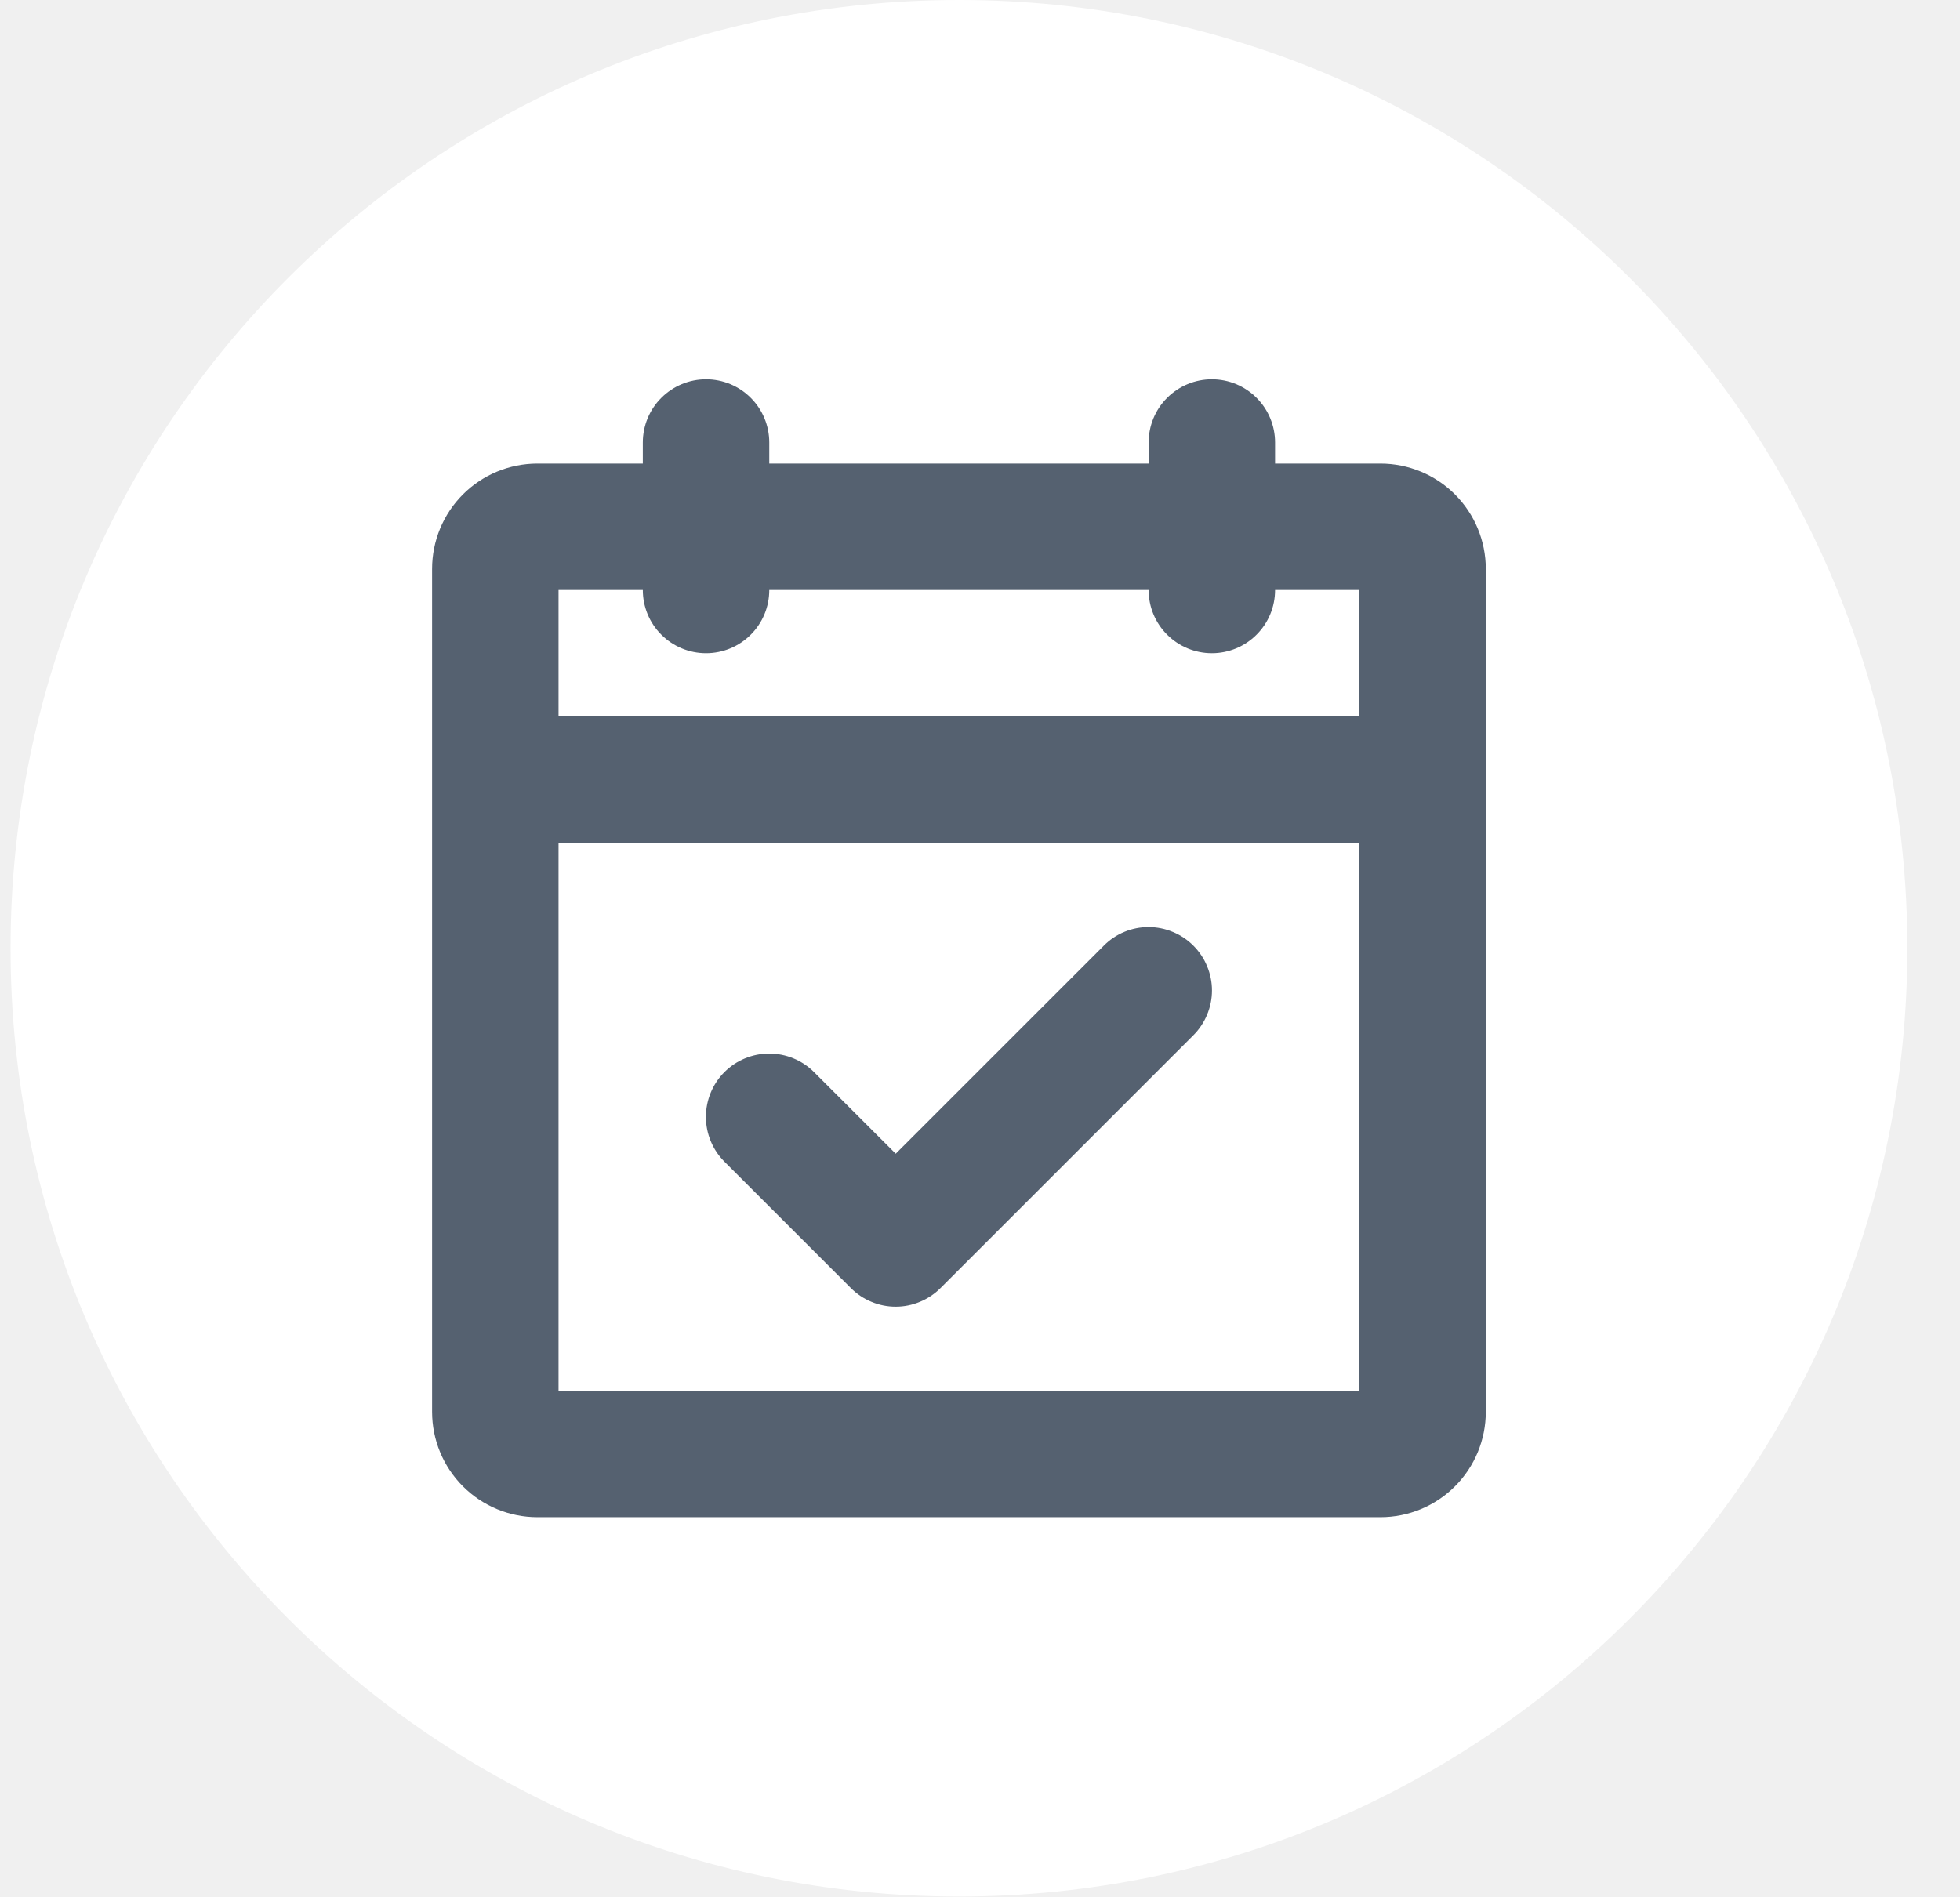
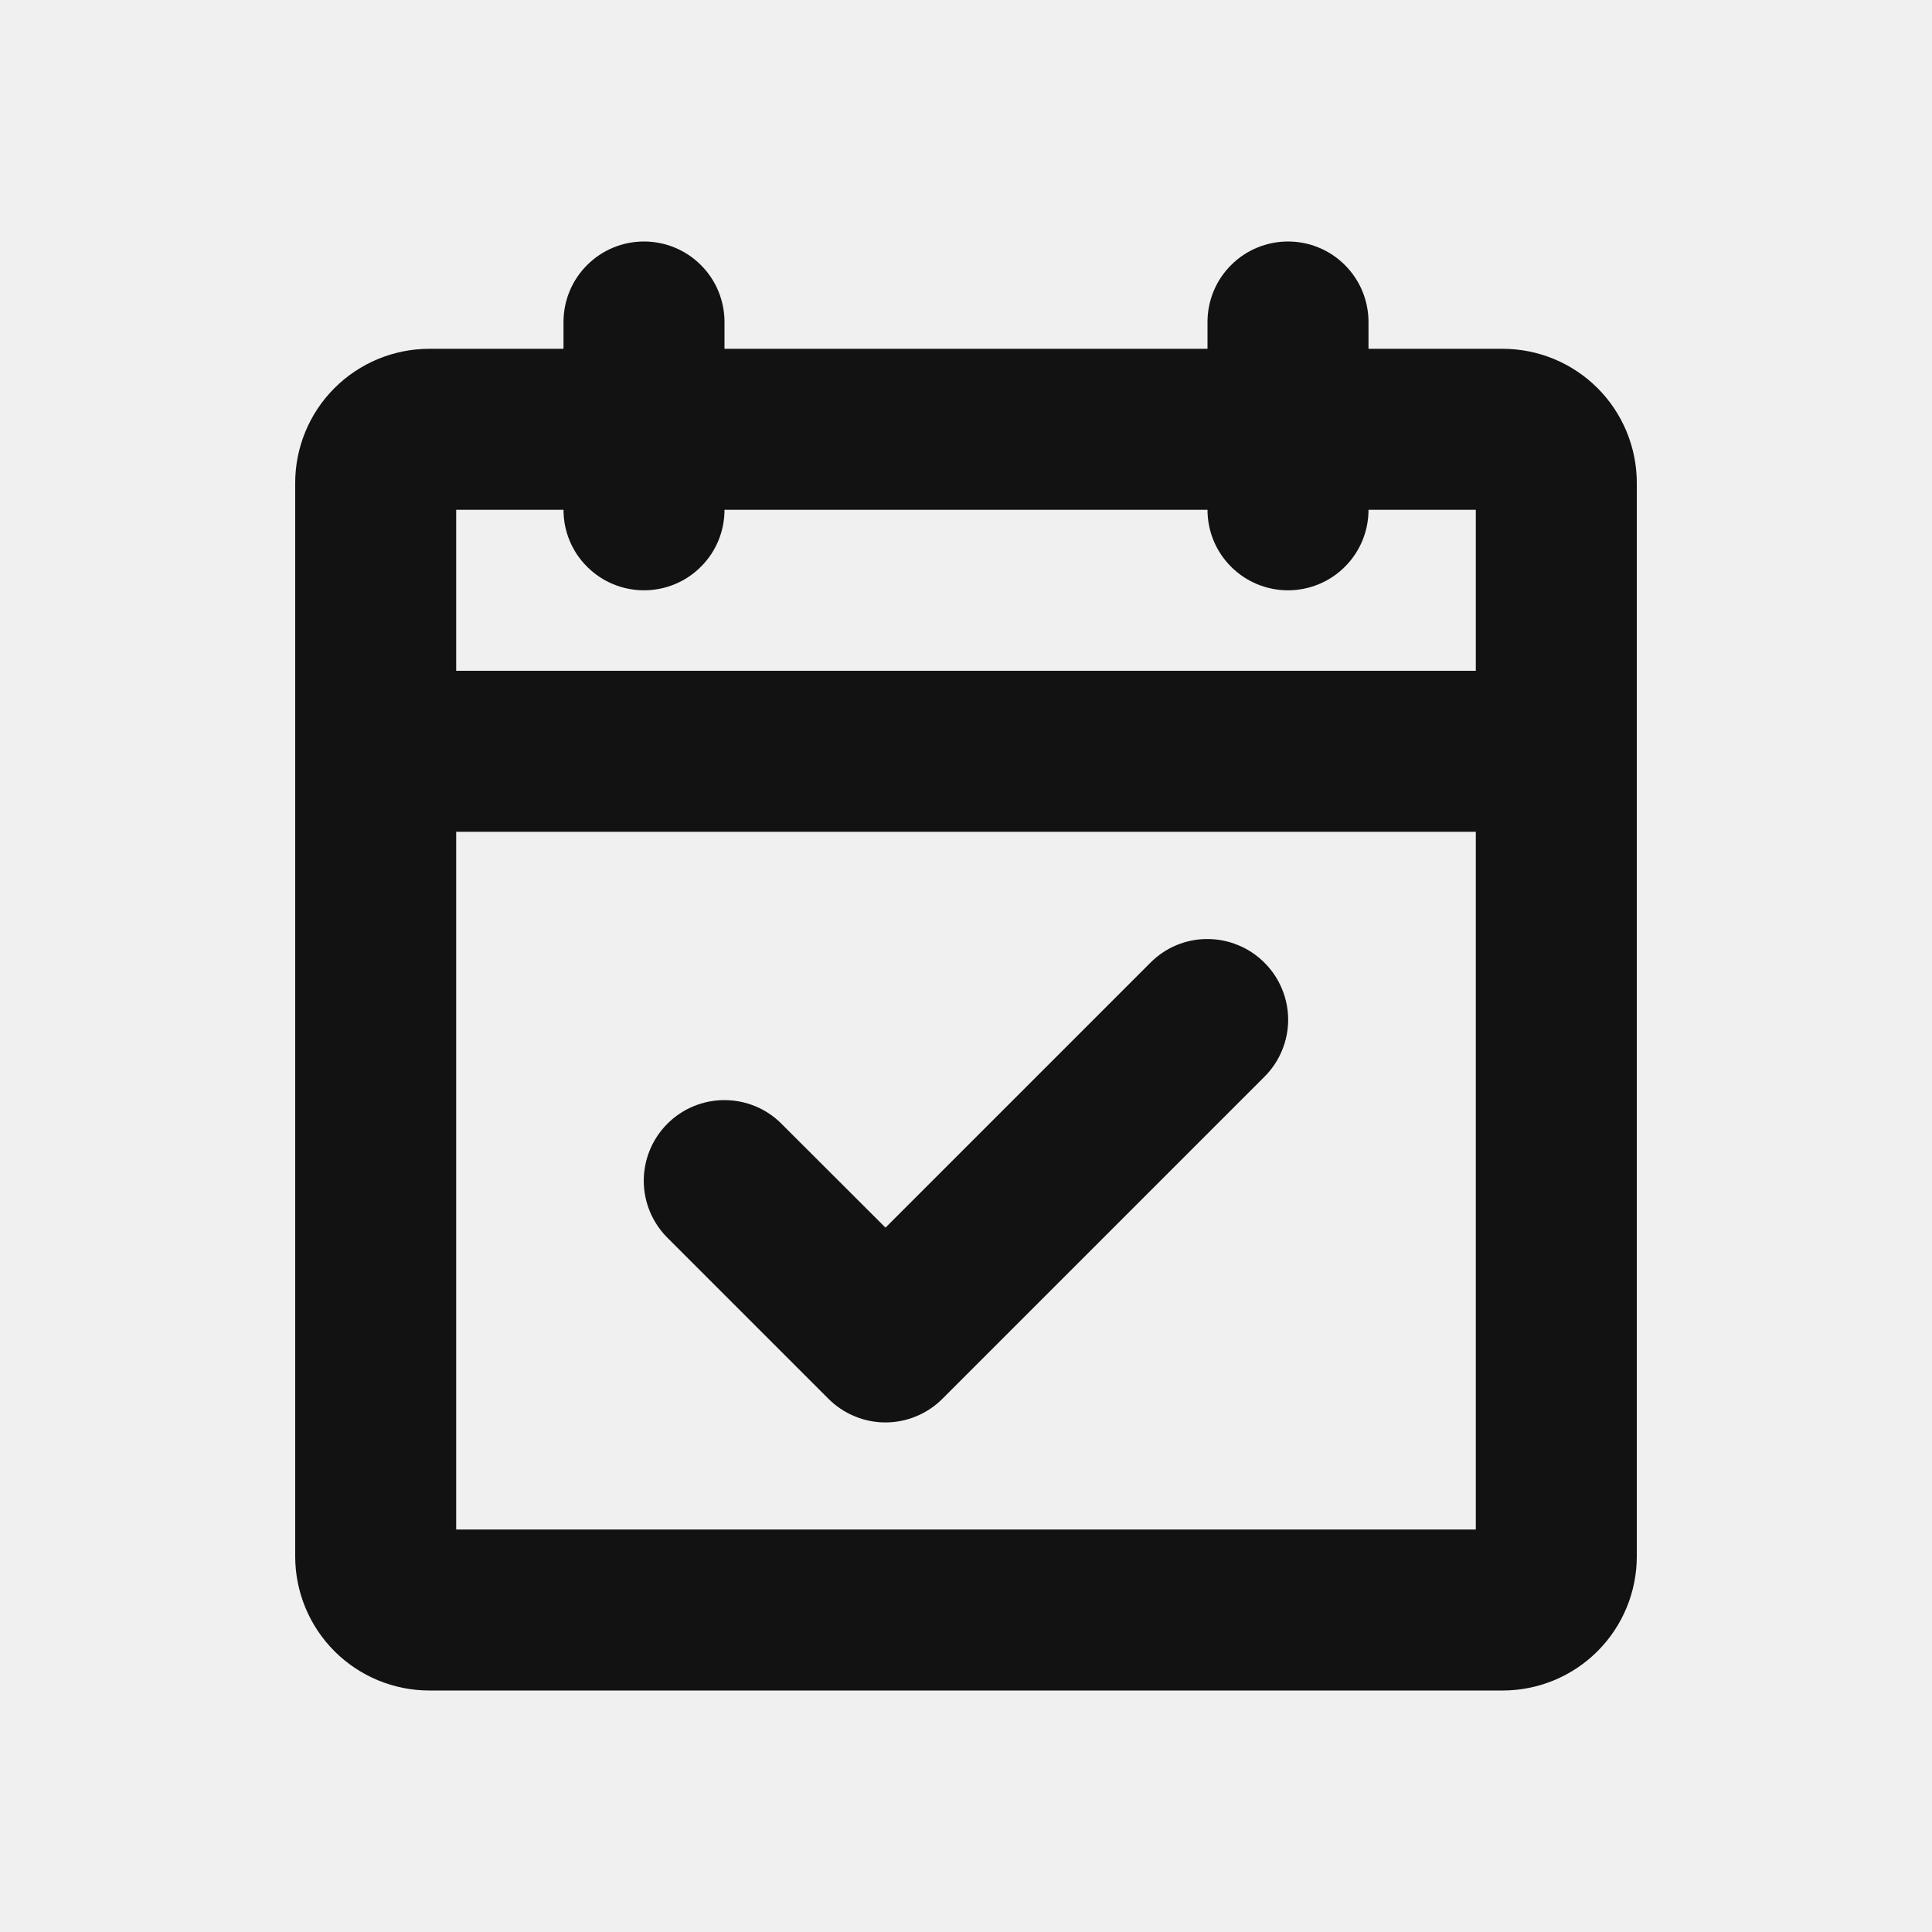
- <svg xmlns="http://www.w3.org/2000/svg" width="31" height="30" viewBox="0 0 31 30" fill="none">
-   <rect x="0.167" width="30" height="30" rx="15" fill="white" />
-   <path d="M21.834 7.333H20.167V7C20.167 6.735 20.062 6.48 19.874 6.293C19.687 6.105 19.432 6 19.167 6C18.902 6 18.648 6.105 18.46 6.293C18.272 6.48 18.167 6.735 18.167 7V7.333H12.167V7C12.167 6.735 12.062 6.48 11.874 6.293C11.687 6.105 11.432 6 11.167 6C10.902 6 10.648 6.105 10.46 6.293C10.272 6.48 10.167 6.735 10.167 7V7.333H8.5C8.058 7.333 7.634 7.509 7.322 7.821C7.009 8.134 6.834 8.558 6.834 9V22.333C6.834 22.775 7.009 23.199 7.322 23.512C7.634 23.824 8.058 24 8.5 24H21.834C22.276 24 22.7 23.824 23.012 23.512C23.325 23.199 23.5 22.775 23.5 22.333V9C23.5 8.558 23.325 8.134 23.012 7.821C22.7 7.509 22.276 7.333 21.834 7.333ZM10.167 9.333C10.167 9.599 10.272 9.853 10.46 10.04C10.648 10.228 10.902 10.333 11.167 10.333C11.432 10.333 11.687 10.228 11.874 10.04C12.062 9.853 12.167 9.599 12.167 9.333H18.167C18.167 9.599 18.272 9.853 18.46 10.04C18.648 10.228 18.902 10.333 19.167 10.333C19.432 10.333 19.687 10.228 19.874 10.04C20.062 9.853 20.167 9.599 20.167 9.333H21.5V11.333H8.834V9.333H10.167ZM8.834 22V13.333H21.5V22H8.834ZM18.875 14.959C18.968 15.052 19.042 15.162 19.092 15.284C19.143 15.406 19.169 15.536 19.169 15.668C19.169 15.799 19.143 15.929 19.092 16.051C19.042 16.172 18.968 16.283 18.875 16.376L14.875 20.376C14.782 20.469 14.671 20.543 14.55 20.593C14.428 20.644 14.298 20.67 14.166 20.67C14.035 20.67 13.904 20.644 13.783 20.593C13.661 20.543 13.551 20.469 13.458 20.376L11.458 18.376C11.27 18.188 11.165 17.933 11.165 17.668C11.165 17.402 11.27 17.147 11.458 16.959C11.646 16.771 11.901 16.666 12.166 16.666C12.432 16.666 12.687 16.771 12.875 16.959L14.167 18.25L17.46 14.957C17.553 14.864 17.663 14.79 17.785 14.74C17.906 14.69 18.036 14.664 18.168 14.665C18.299 14.665 18.429 14.691 18.55 14.742C18.672 14.792 18.782 14.866 18.875 14.959Z" fill="#556170" />
+ <svg xmlns="http://www.w3.org/2000/svg" width="24" height="24" viewBox="0 0 24 24" fill="none">
+   <path d="M18.667 4.333H17V4C17 3.735 16.895 3.48 16.707 3.293C16.52 3.105 16.265 3 16 3C15.735 3 15.48 3.105 15.293 3.293C15.105 3.48 15 3.735 15 4V4.333H9V4C9 3.735 8.895 3.48 8.707 3.293C8.52 3.105 8.265 3 8 3C7.735 3 7.48 3.105 7.293 3.293C7.105 3.48 7 3.735 7 4V4.333H5.333C4.891 4.333 4.467 4.509 4.155 4.821C3.842 5.134 3.667 5.558 3.667 6V19.333C3.667 19.775 3.842 20.199 4.155 20.512C4.467 20.824 4.891 21 5.333 21H18.667C19.109 21 19.533 20.824 19.845 20.512C20.158 20.199 20.333 19.775 20.333 19.333V6C20.333 5.558 20.158 5.134 19.845 4.821C19.533 4.509 19.109 4.333 18.667 4.333ZM7 6.333C7 6.599 7.105 6.853 7.293 7.04C7.48 7.228 7.735 7.333 8 7.333C8.265 7.333 8.52 7.228 8.707 7.04C8.895 6.853 9 6.599 9 6.333H15C15 6.599 15.105 6.853 15.293 7.04C15.48 7.228 15.735 7.333 16 7.333C16.265 7.333 16.52 7.228 16.707 7.04C16.895 6.853 17 6.599 17 6.333H18.333V8.333H5.667V6.333H7ZM5.667 19V10.333H18.333V19H5.667ZM15.707 11.959C15.801 12.052 15.875 12.162 15.925 12.284C15.976 12.406 16.002 12.536 16.002 12.668C16.002 12.799 15.976 12.929 15.925 13.051C15.875 13.172 15.801 13.283 15.707 13.376L11.707 17.376C11.615 17.469 11.504 17.543 11.383 17.593C11.261 17.644 11.131 17.67 10.999 17.67C10.867 17.67 10.737 17.644 10.616 17.593C10.494 17.543 10.384 17.469 10.291 17.376L8.291 15.376C8.103 15.188 7.997 14.933 7.997 14.668C7.997 14.402 8.103 14.147 8.291 13.959C8.479 13.771 8.733 13.666 8.999 13.666C9.265 13.666 9.52 13.771 9.707 13.959L11 15.25L14.293 11.957C14.386 11.864 14.496 11.79 14.617 11.74C14.739 11.69 14.869 11.664 15.001 11.665C15.132 11.665 15.262 11.691 15.383 11.742C15.505 11.792 15.615 11.866 15.707 11.959Z" fill="#121212" />
</svg>
